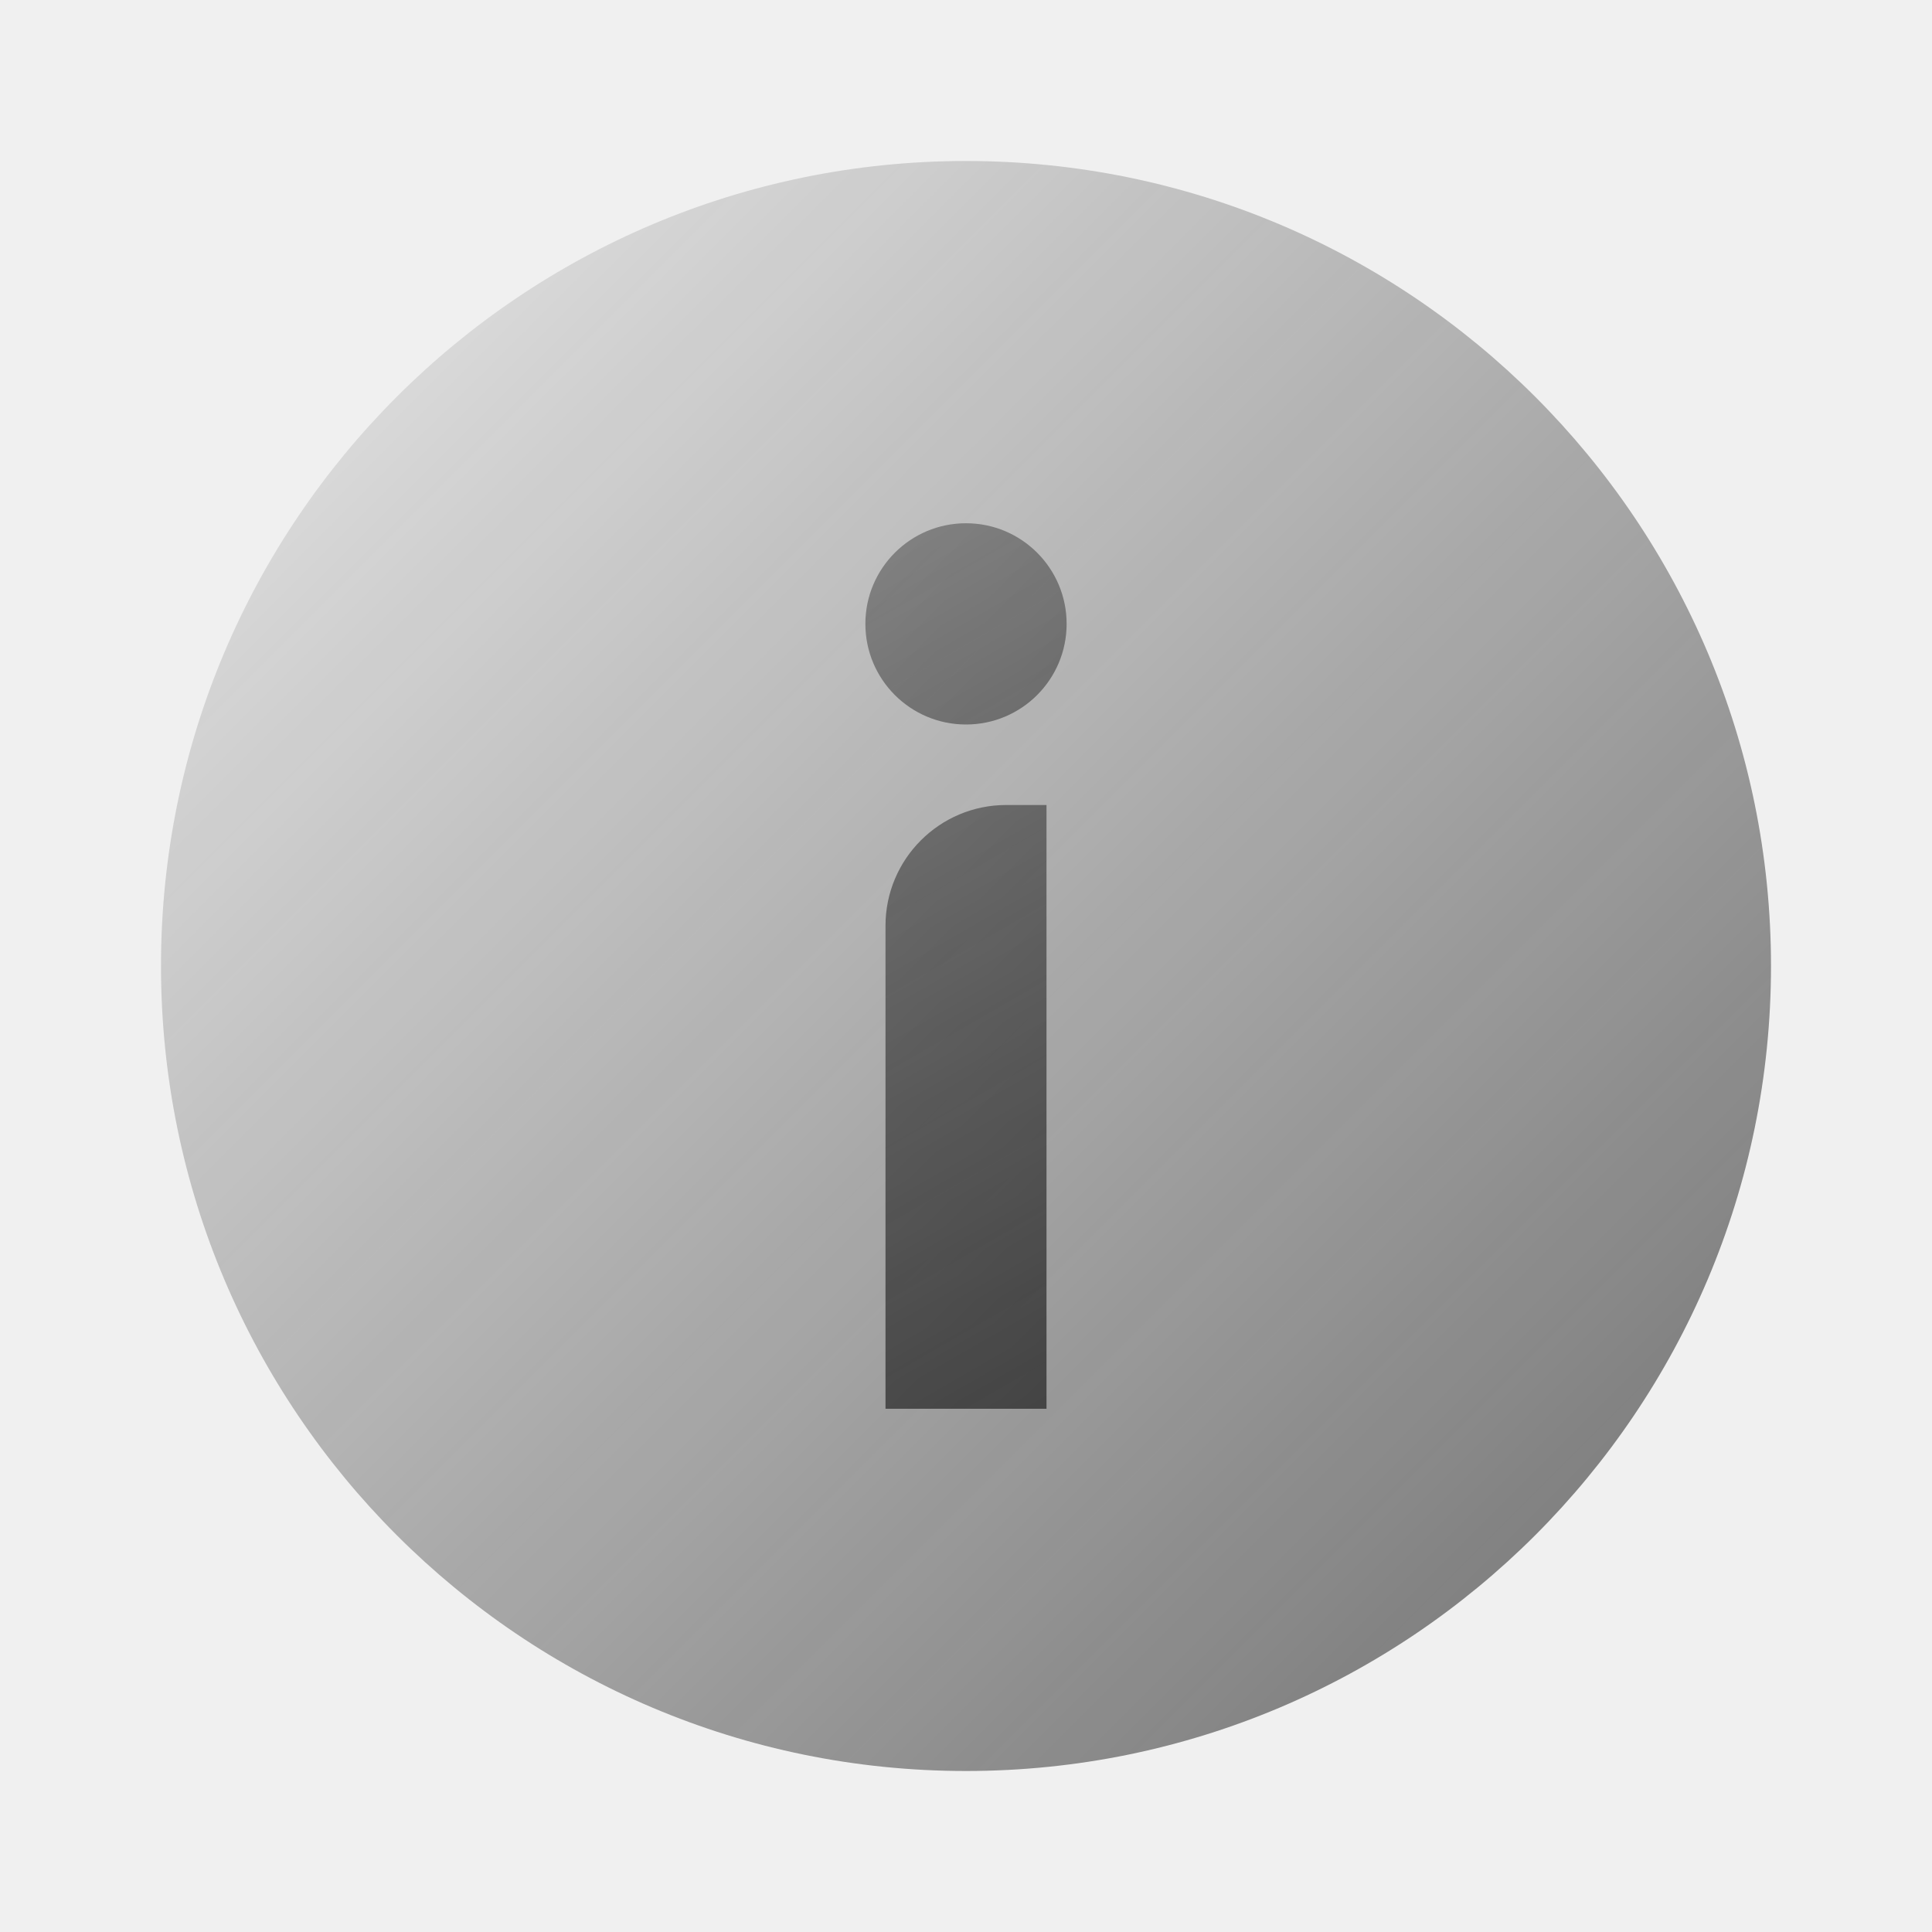
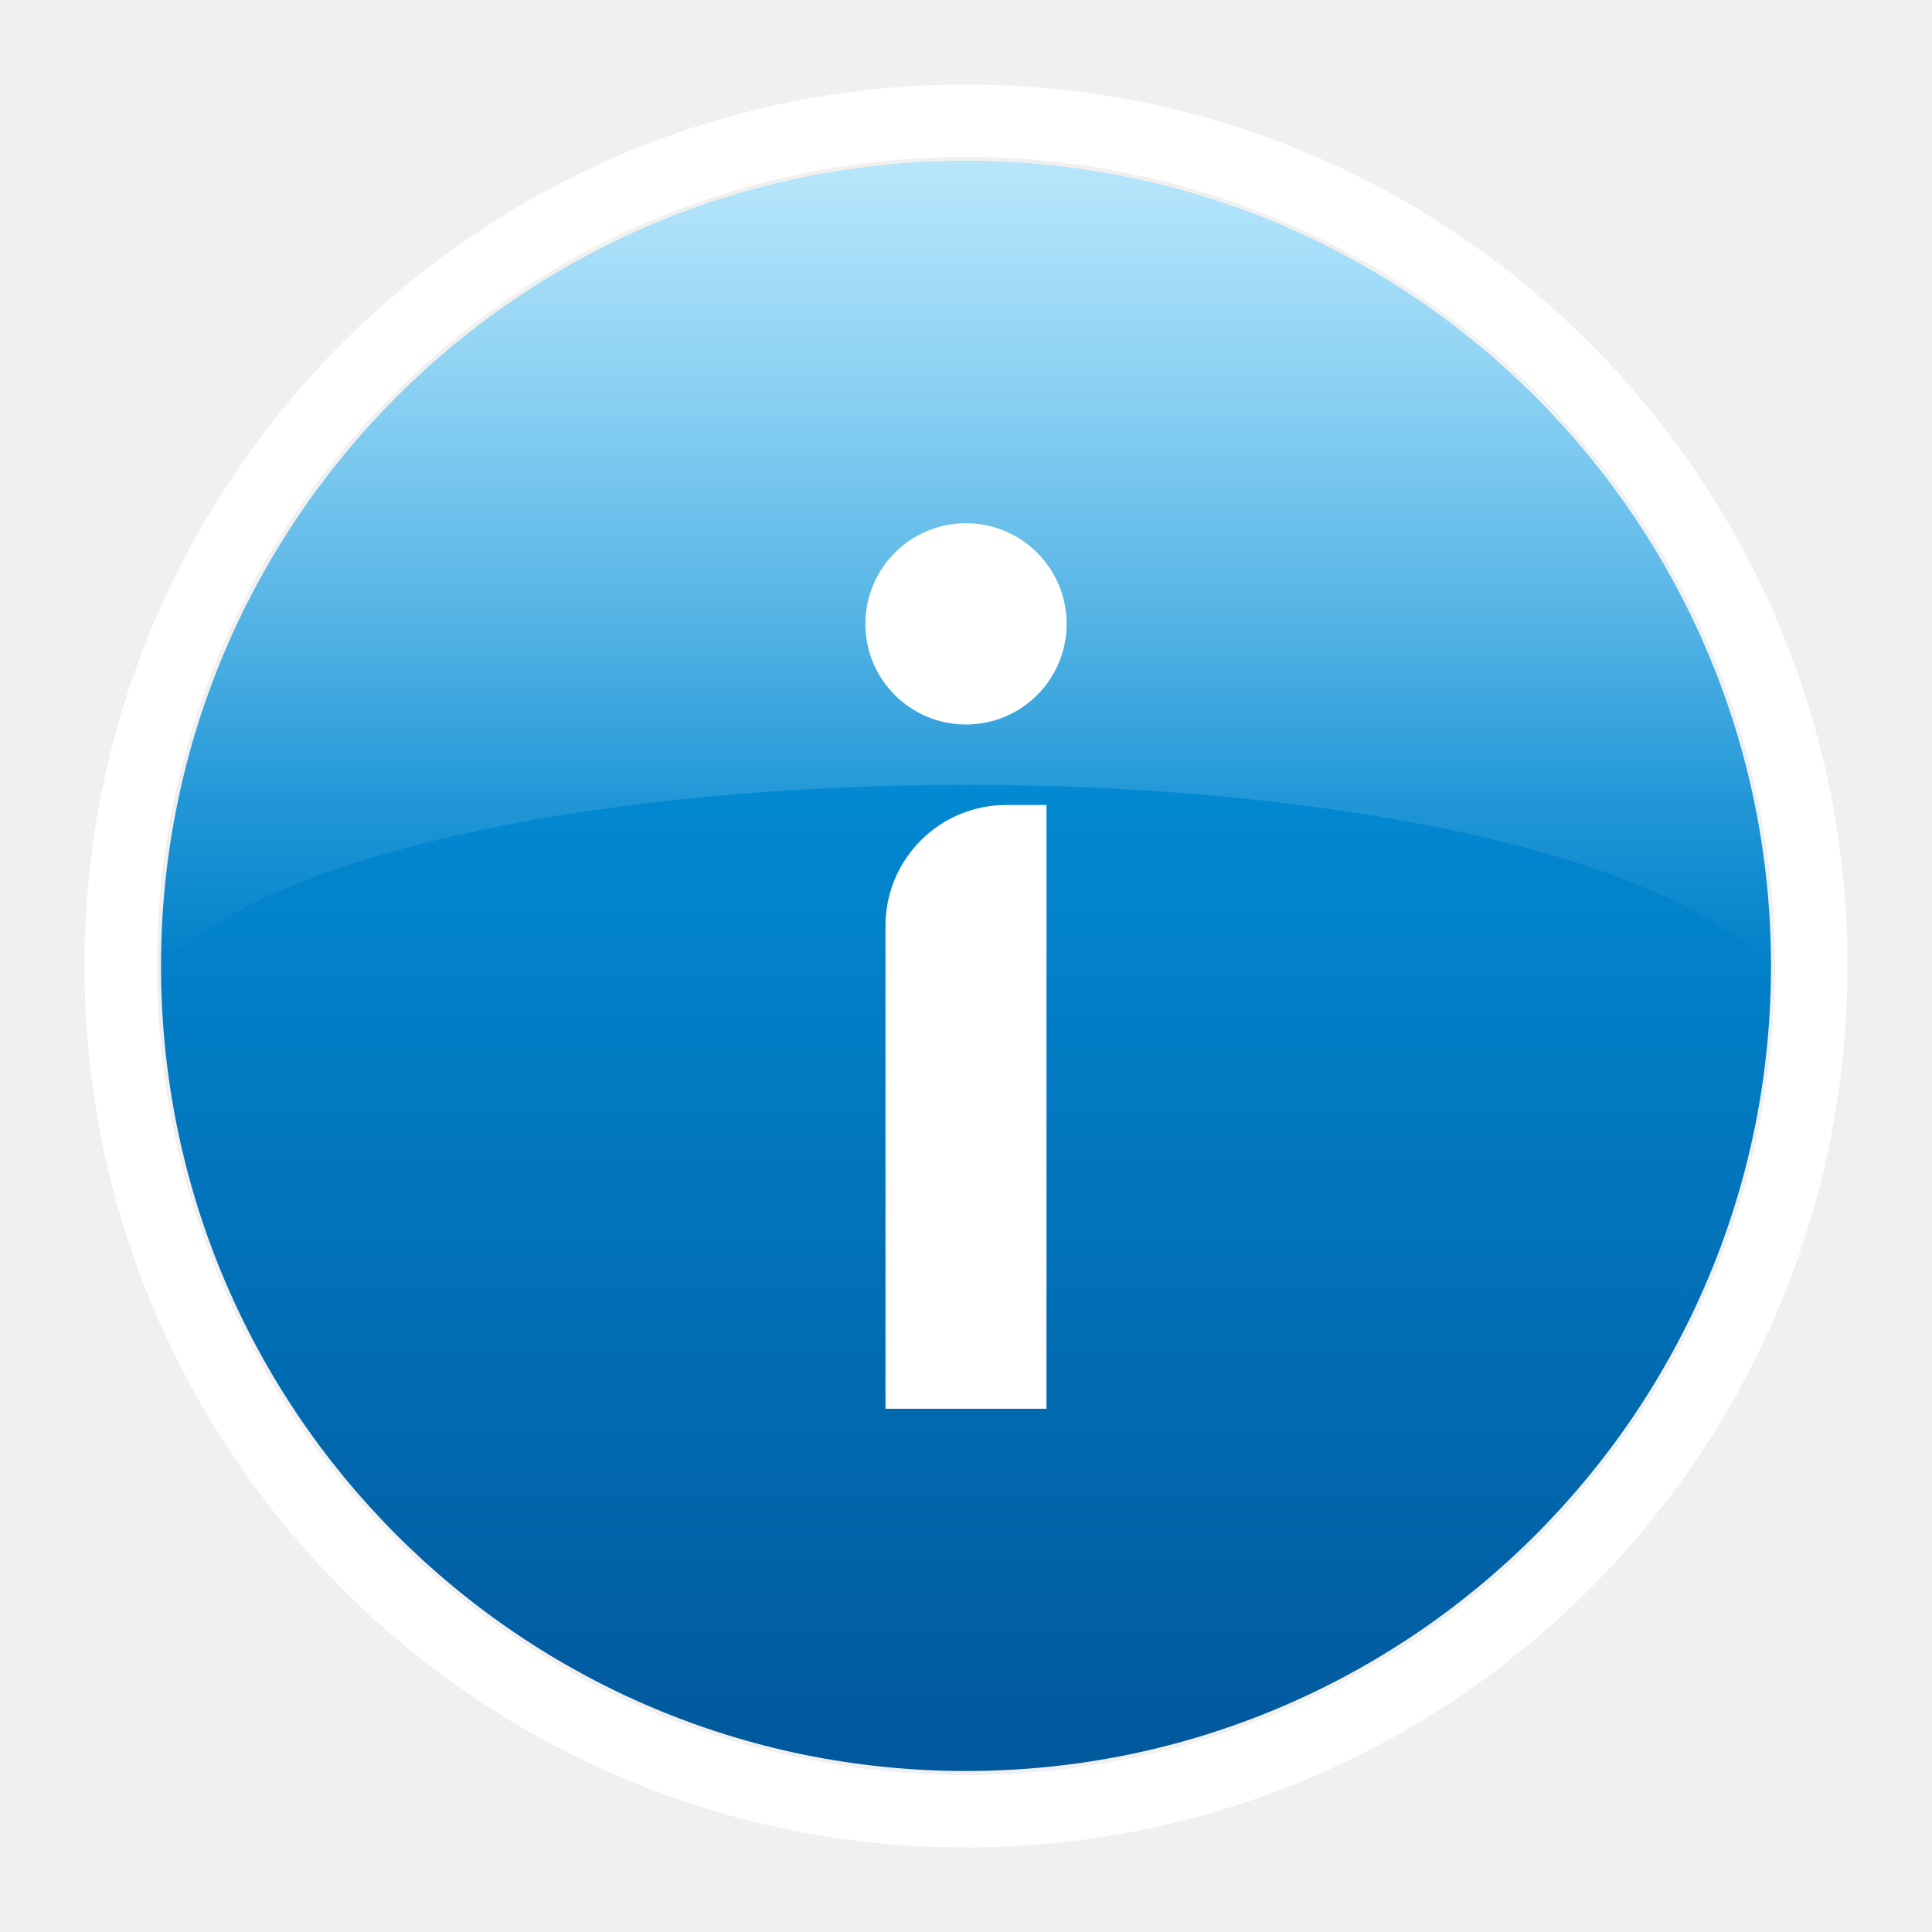
<svg xmlns="http://www.w3.org/2000/svg" viewBox="0 0 48 48" width="48px" height="48px" baseProfile="basic">
-   <linearGradient id="dGHc29LQdrDCri2iW4cxJa" x1="1.956" x2="54.828" y1="1.956" y2="54.828" gradientUnits="userSpaceOnUse">
-     <stop offset="0" stop-color="#262626" stop-opacity="0" />
-     <stop offset="1" stop-color="#262626" stop-opacity=".8" />
-   </linearGradient>
-   <circle cx="24" cy="24" r="20" fill="url(#dGHc29LQdrDCri2iW4cxJa)" />
-   <linearGradient id="dGHc29LQdrDCri2iW4cxJb" x1="5.958" x2="30.928" y1="-6.767" y2="36.482" gradientUnits="userSpaceOnUse">
-     <stop offset="0" stop-color="#262626" stop-opacity="0" />
-     <stop offset="1" stop-color="#262626" stop-opacity=".8" />
-   </linearGradient>
-   <path fill="url(#dGHc29LQdrDCri2iW4cxJb)" d="M26,35h-4V23c0-1.657,1.343-3,3-3h1V35z M26.5,15.5c0,1.381-1.119,2.5-2.5,2.5 c-1.381,0-2.5-1.119-2.5-2.5S22.619,13,24,13C25.381,13,26.5,14.119,26.5,15.5z" />
+   <defs>
+     <linearGradient id="xpInfoCircle" x1="0%" y1="0%" x2="0%" y2="100%">
+       <stop offset="0%" stop-color="#4fc3f7" />
+       <stop offset="40%" stop-color="#0288d1" />
+       <stop offset="100%" stop-color="#01579b" />
+     </linearGradient>
+     <linearGradient id="xpInfoGloss" x1="0%" y1="0%" x2="0%" y2="100%">
+       <stop offset="0%" stop-color="#ffffff" stop-opacity="0.6" />
+       <stop offset="100%" stop-color="#ffffff" stop-opacity="0" />
+     </linearGradient>
+   </defs>
+   <circle cx="24" cy="24" r="21" fill="none" stroke="#ffffff" stroke-width="1.8" />
+   <circle cx="24" cy="24" r="20" fill="url(#xpInfoCircle)" />
+   <path d="M4 24C4 12.954 12.954 4 24 4C35.046 4 44 12.954 44 24C38 18 10 18 4 24Z" fill="url(#xpInfoGloss)" />
+   <path fill="#ffffff" d="M26,35h-4V23c0-1.657,1.343-3,3-3h1V35z M26.5,15.5c0,1.381-1.119,2.5-2.5,2.5 c-1.381,0-2.5-1.119-2.5-2.5S22.619,13,24,13C25.381,13,26.5,14.119,26.5,15.5z" />
</svg>
